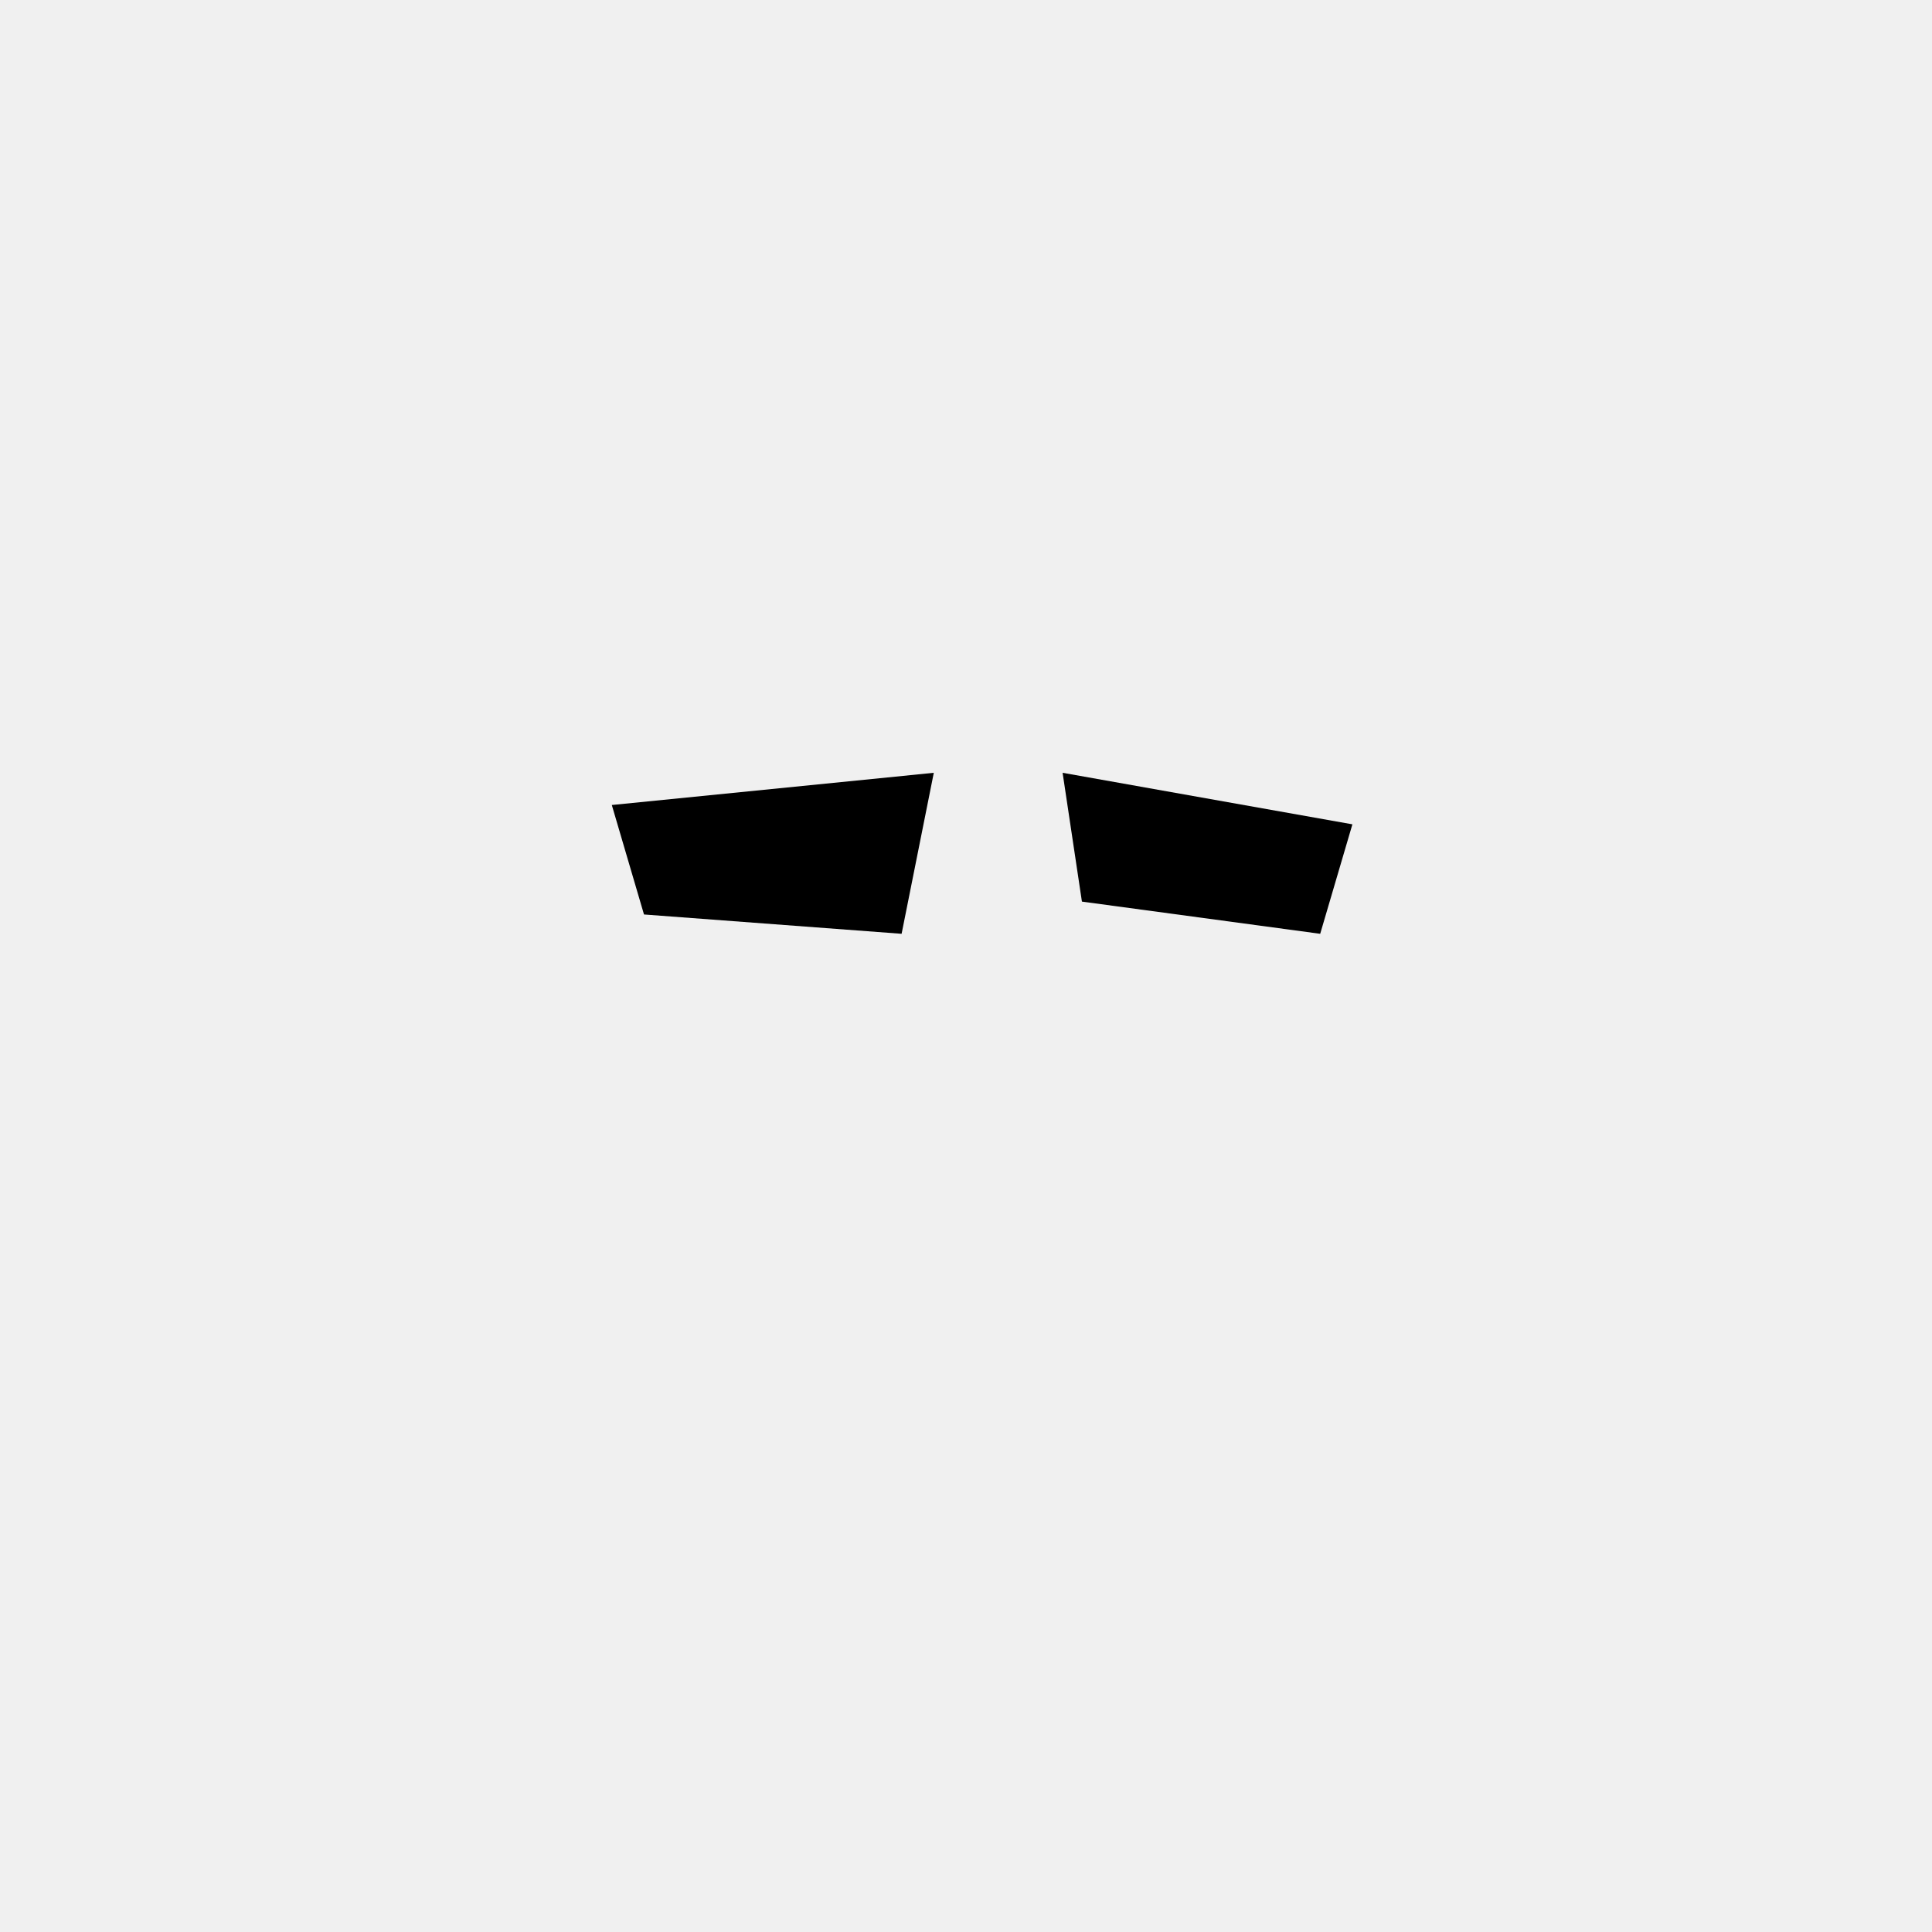
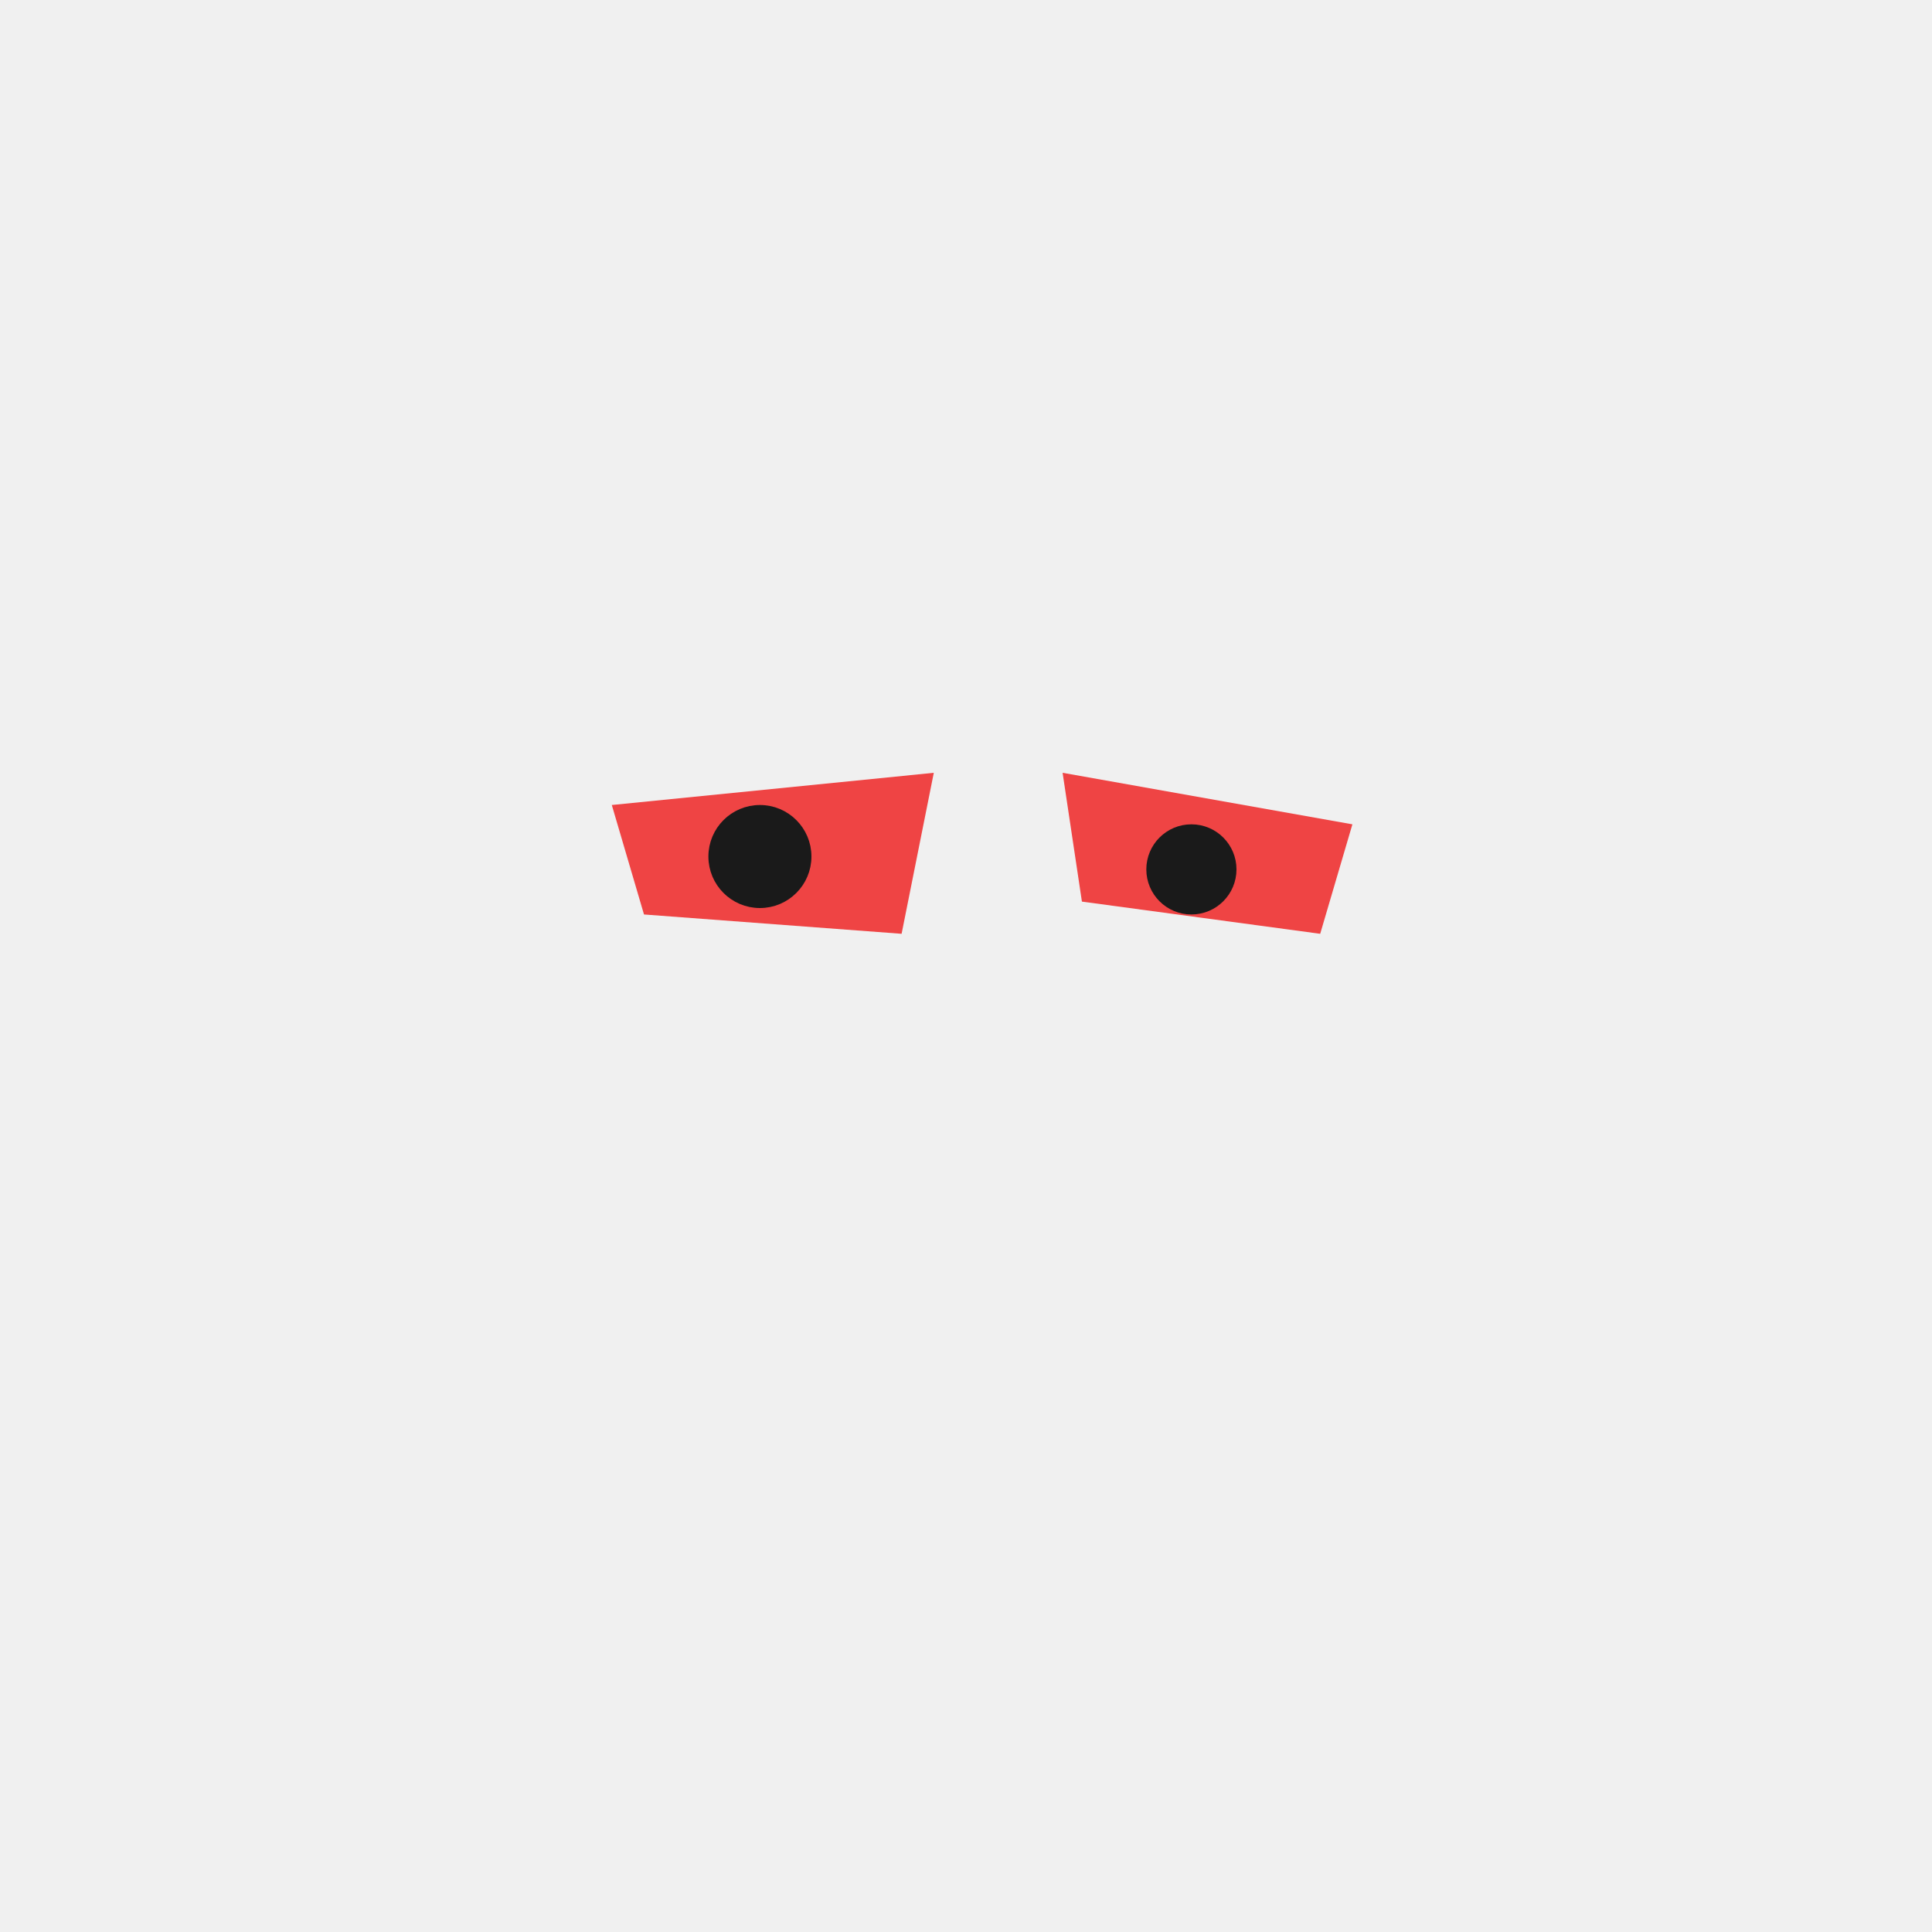
<svg xmlns="http://www.w3.org/2000/svg" viewBox="0 0 300 300">
+   <style>
+     .outline { fill: #1a1a1a; stroke: #1a1a1a; stroke-width: 2; }
+     .fill { fill: #ffffff; stroke: none; }
+     .highlight { fill: #4ade80; opacity: 0.5; stroke: none; }
+     .shadow { fill: #d1d5db; opacity: 0.4; stroke: none; }
+     .neck { fill: #9ca3af; stroke: #6b7280; stroke-width: 2; }
+     .rivet { fill: #1a1a1a; stroke: none; }
+     .accent { fill: #ef4444; stroke: none; }
+     .accent-stroke { stroke: #ef4444; fill: none; }
+     .accent2 { fill: #3b82f6; stroke: none; }
+     .accent2-stroke { stroke: #3b82f6; fill: none; }
+     line.outline { fill: none; stroke: #1a1a1a; }
+   </style>
  <g class="eye">
    <path class="accent" d="M 95 125 L 145 120 L 140 145 L 100 142 Z" />
    <circle class="outline" cx="118" cy="133" r="7" />
    <path class="accent" d="M 165 120 L 210 128 L 205 145 L 168 140 Z" />
    <circle class="outline" cx="185" cy="135" r="6" />
  </g>
</svg>
